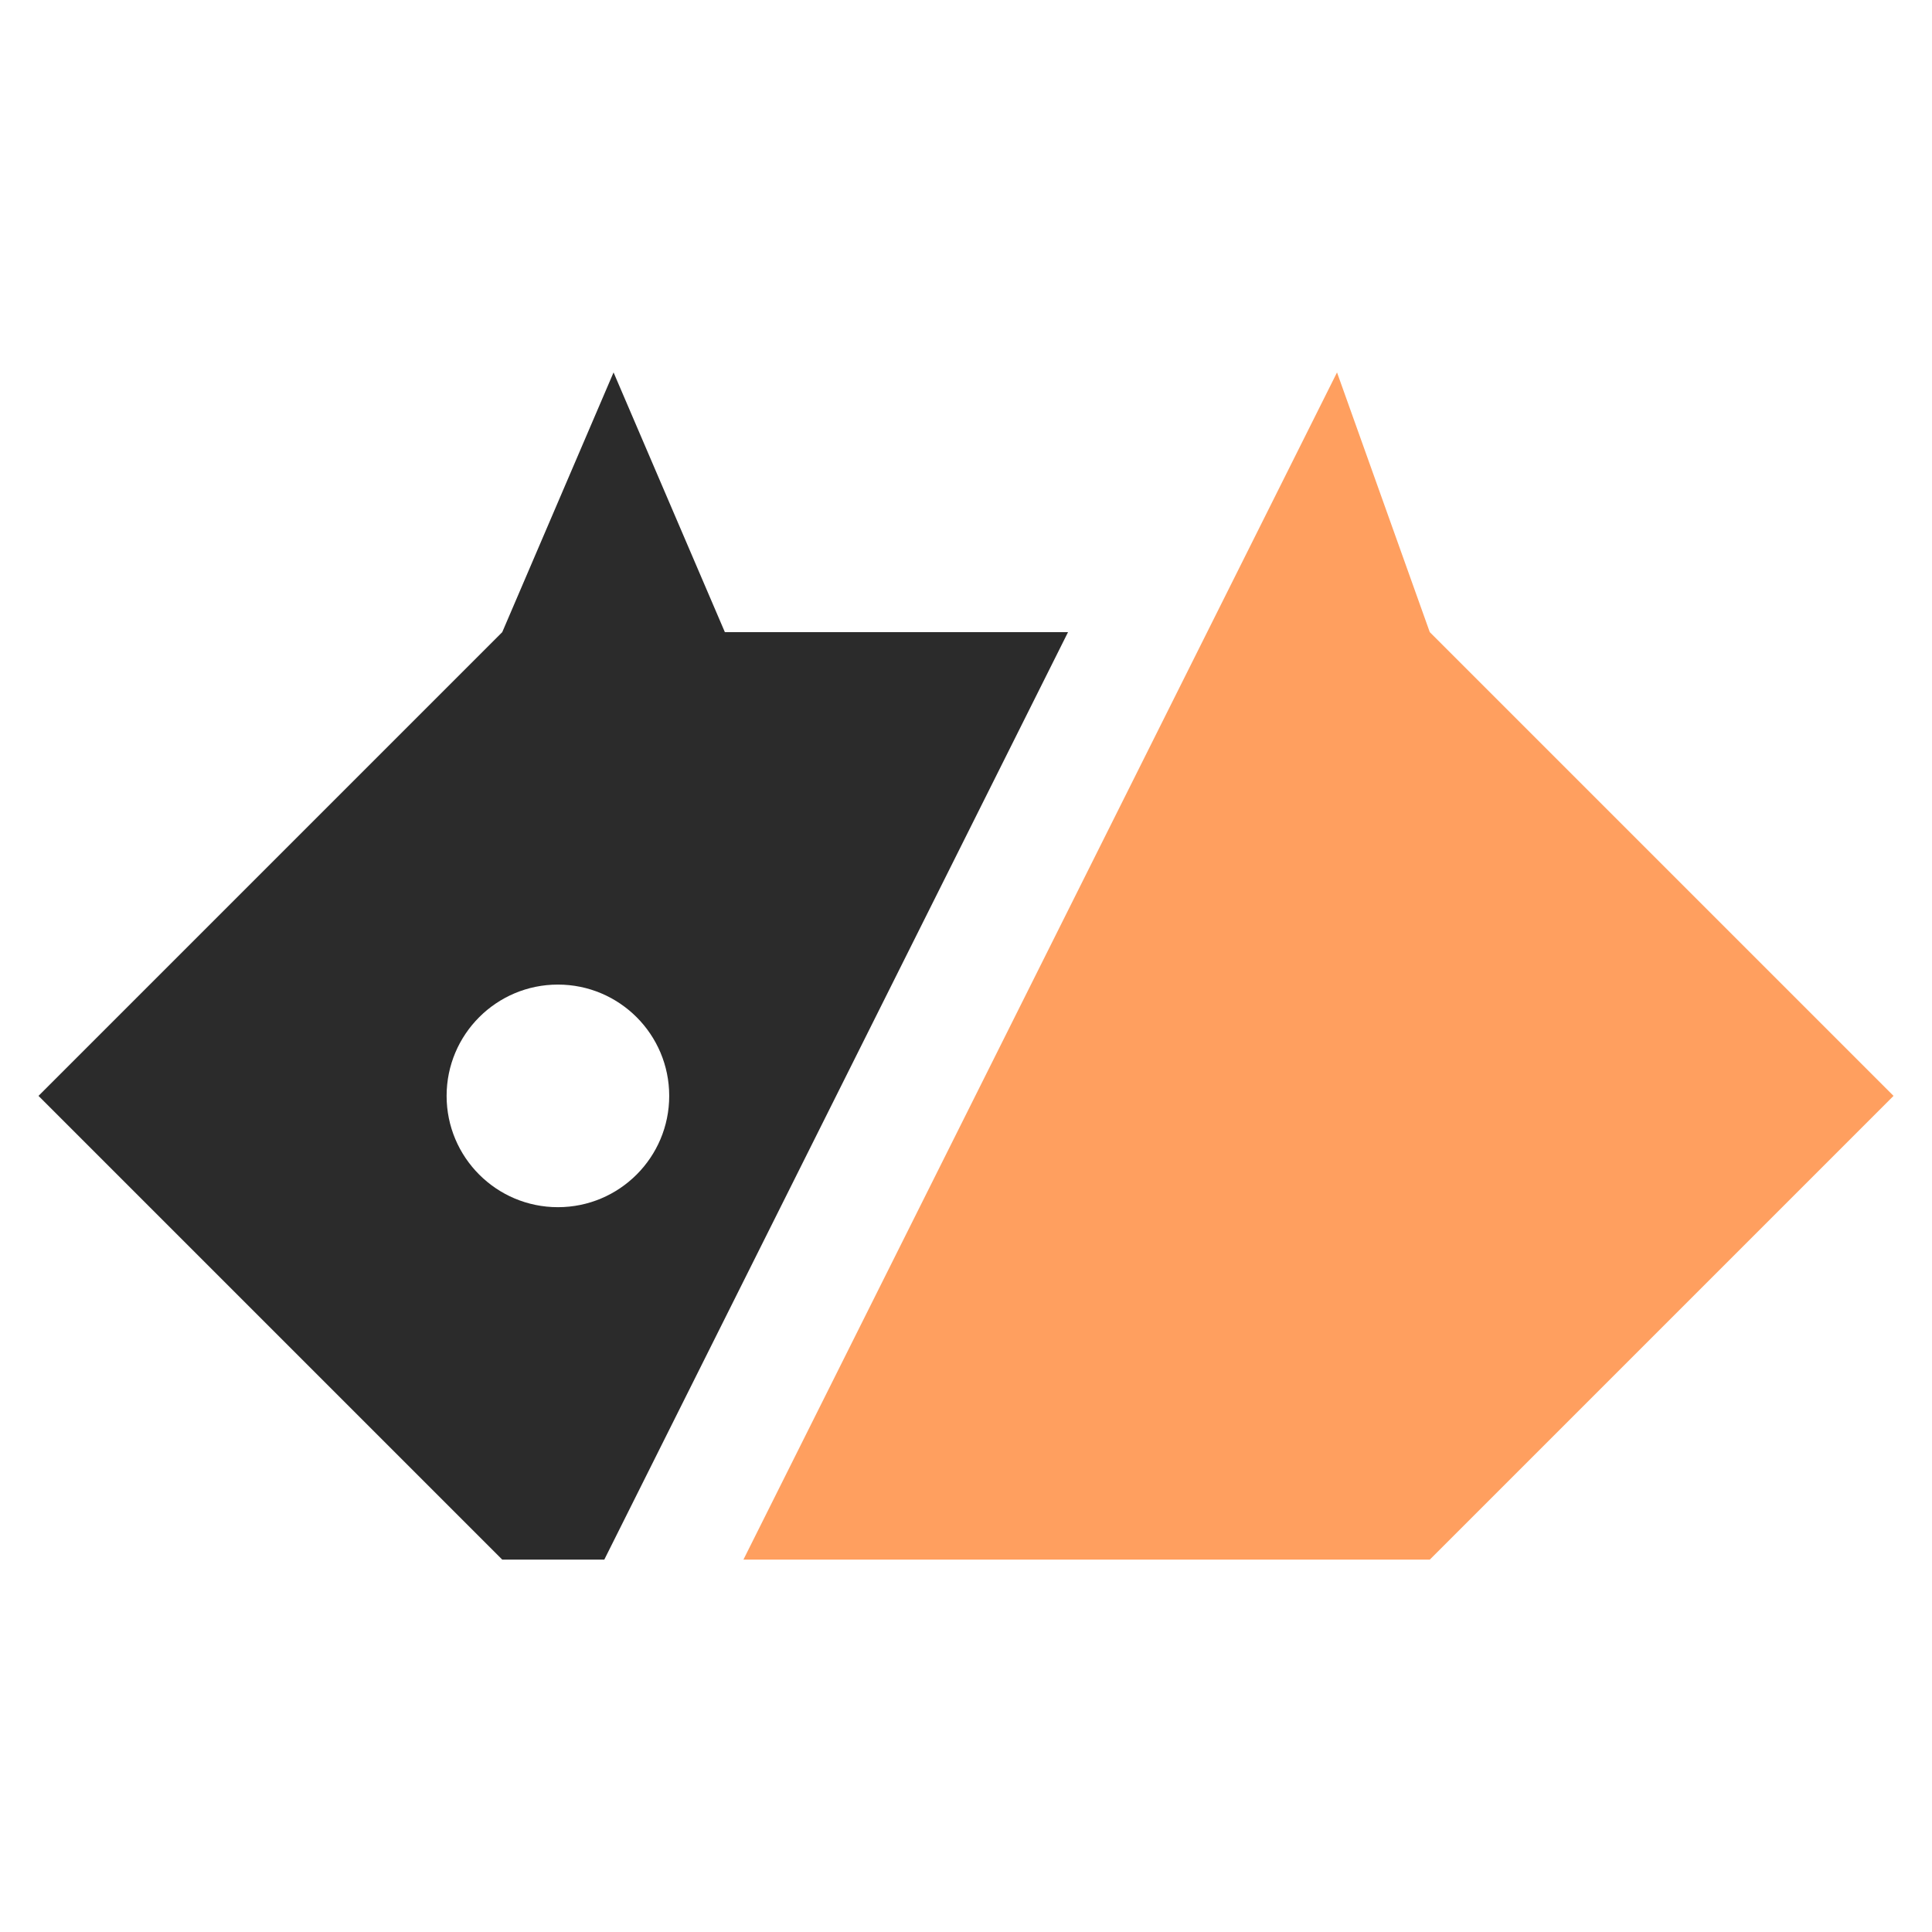
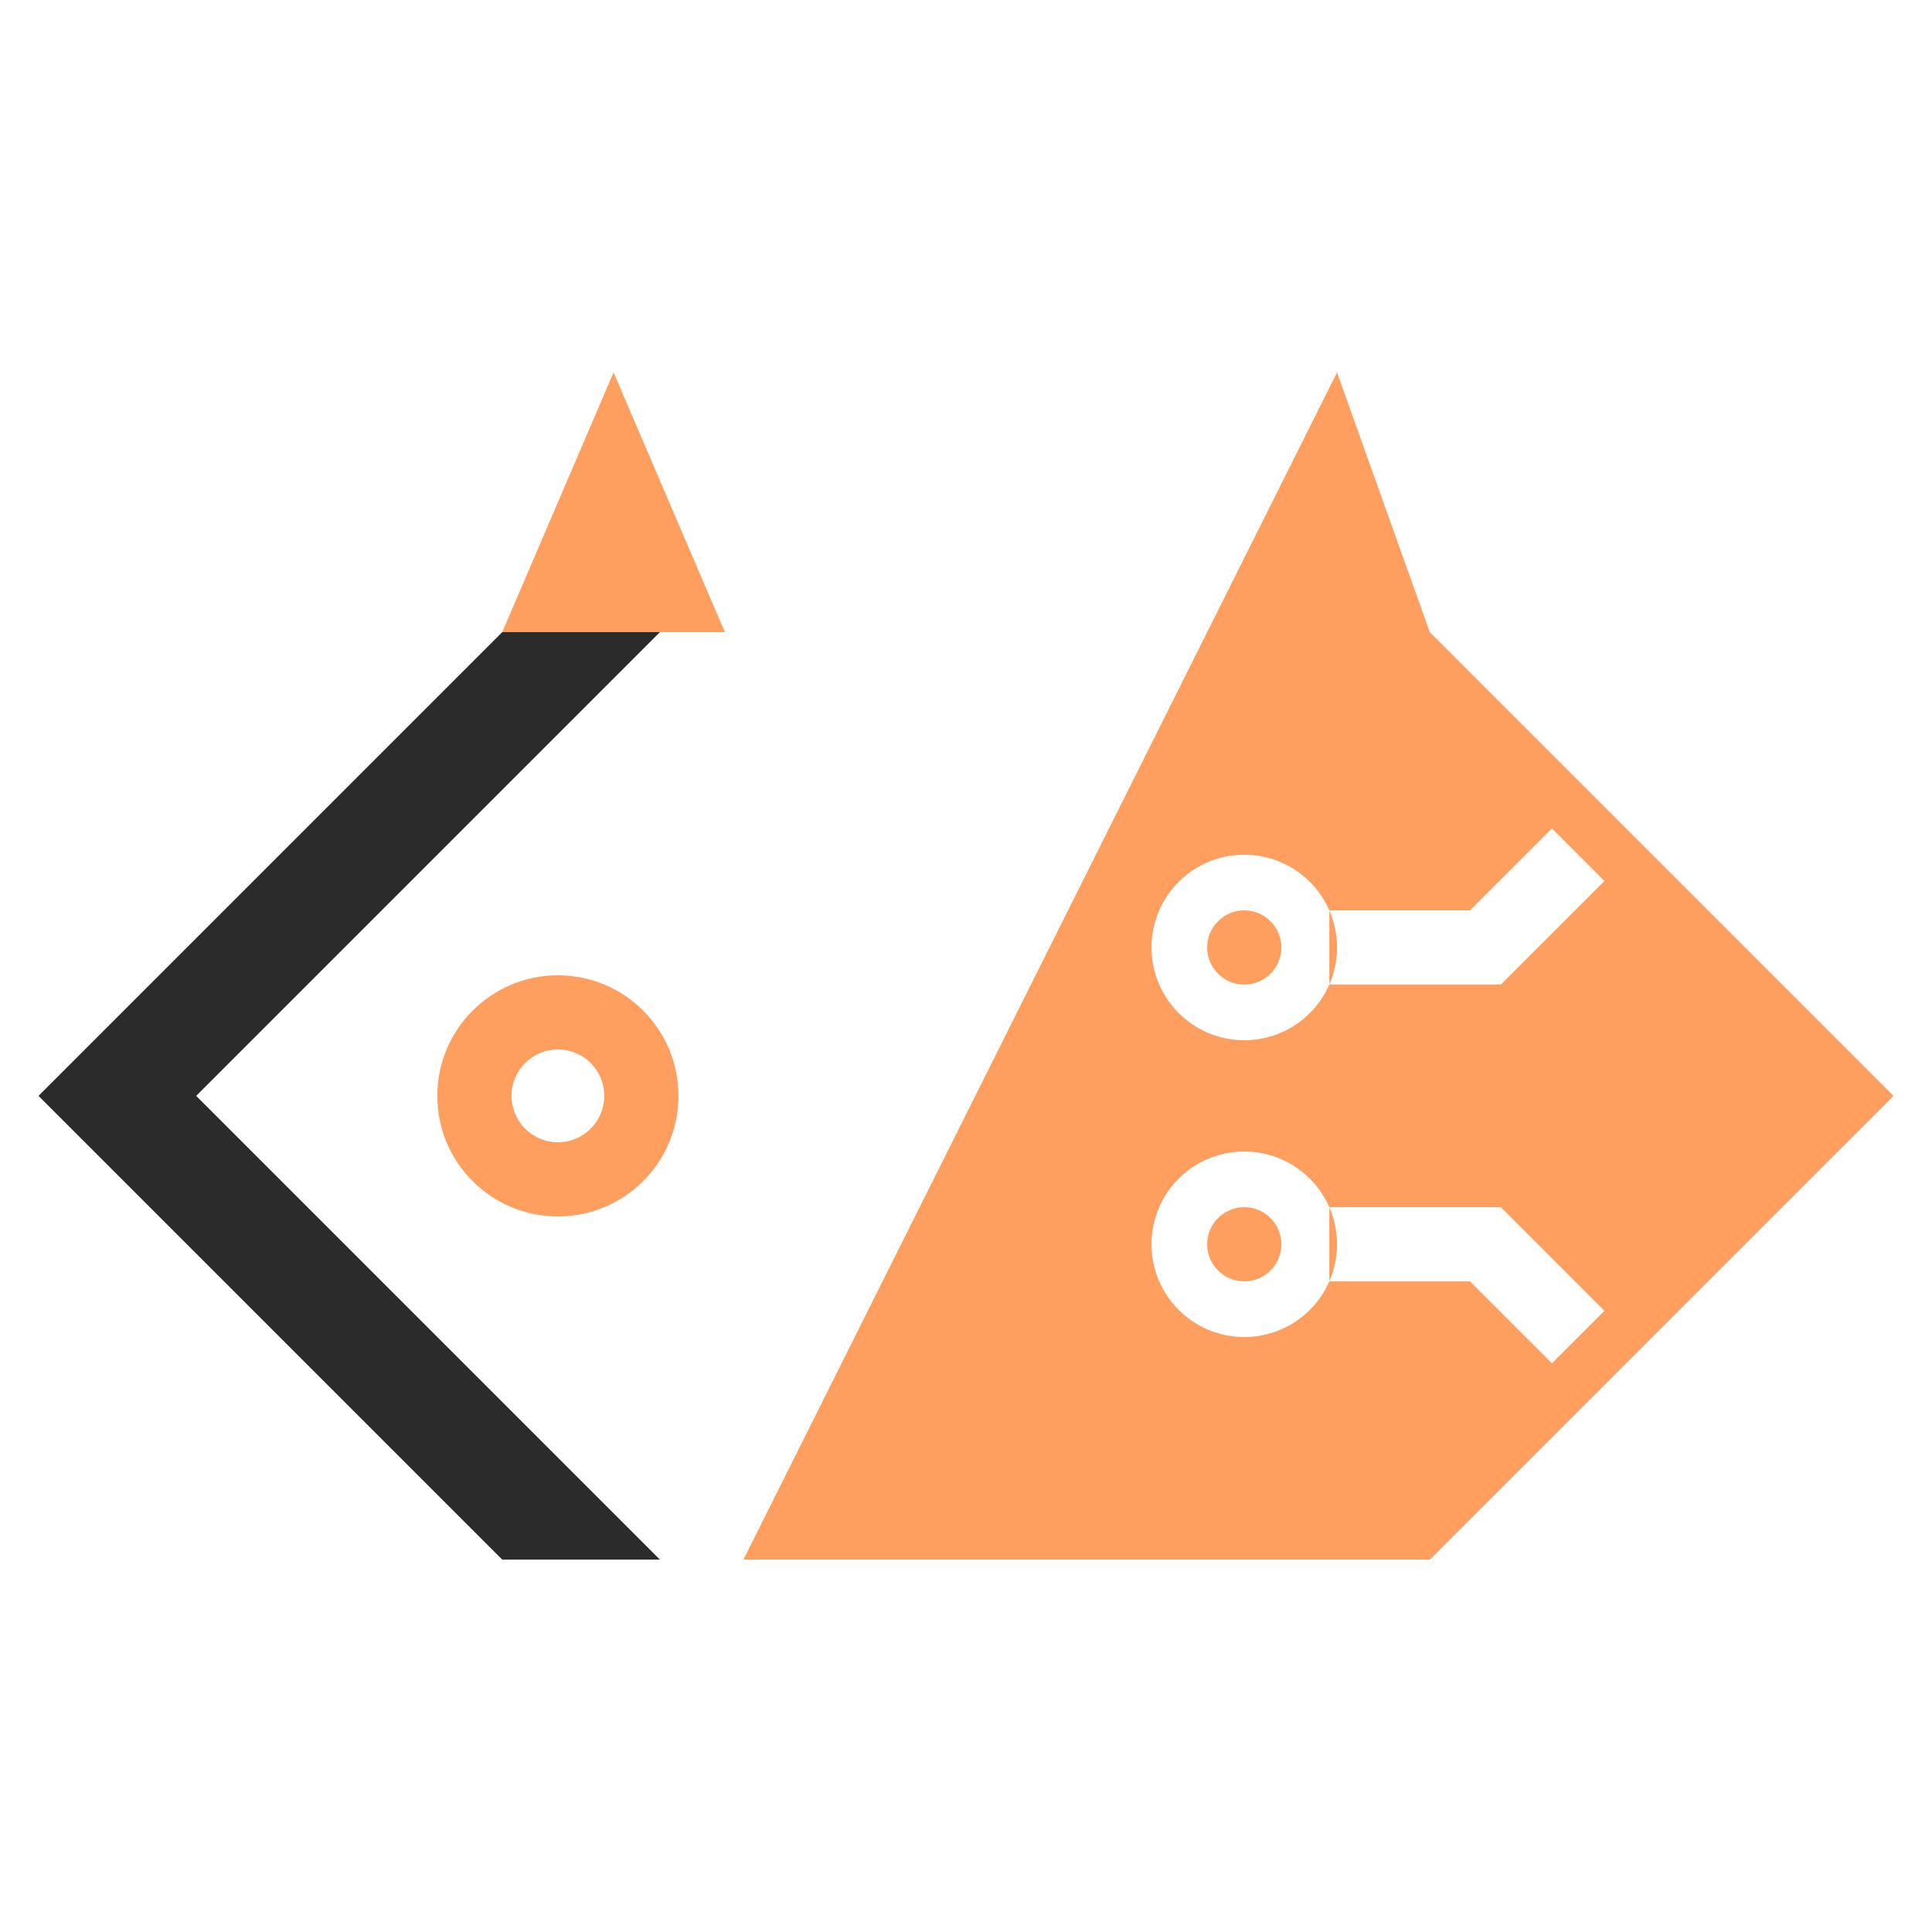
<svg xmlns="http://www.w3.org/2000/svg" viewBox="0 0 256 256" width="256" height="256">
  <g transform="translate(-29.31 -26.85) scale(1.229)">
-     <path fill="#2B2B2B" fill-rule="evenodd" d="M28 140 L78 90 L90 62 L102 90 L139 90 L89 190 L78 190Z M72 140a12 12 0 1 0 24 0a12 12 0 1 0 -24 0Z" />
-     <path fill="#FF9F5F" d="M104 190 L168 62 L178 90 L228 140 L178 190Z" />
+     <g>
+       <path fill="#2B2B2B" d="M78 90 L28 140 L78 190 L95 190 L45 140 L95 90Z" />
+       <path fill="#FF9F5F" d="M78 90 L102 90 L90 62Z" />
+       <path fill="#FF9F5F" fill-rule="evenodd" d="M71 140a13 13 0 1 0 26 0a13 13 0 1 0 -26 0Z M79 140a5 5 0 1 0 10 0a5 5 0 1 0 -10 0Z" />
+       <path fill="#FF9F5F" fill-rule="evenodd" d="M104 190 L168 62 L178 90 L228 140 L178 190Z M148 124a10 10 0 1 0 20 0a10 10 0 1 0 -20 0Z M154 124a4 4 0 1 0 8 0a4 4 0 1 0 -8 0Z M148 156a10 10 0 1 0 20 0a10 10 0 1 0 -20 0Z M154 156a4 4 0 1 0 8 0a4 4 0 1 0 -8 0Z M167.17 128 L185.66 128 L196.83 116.83 L191.17 111.17 L182.34 120 L167.17 120Z M167.17 160 L182.34 160 L191.17 168.83 L196.83 163.17 L185.66 152 L167.17 152Z" />
+     </g>
  </g>
</svg>
